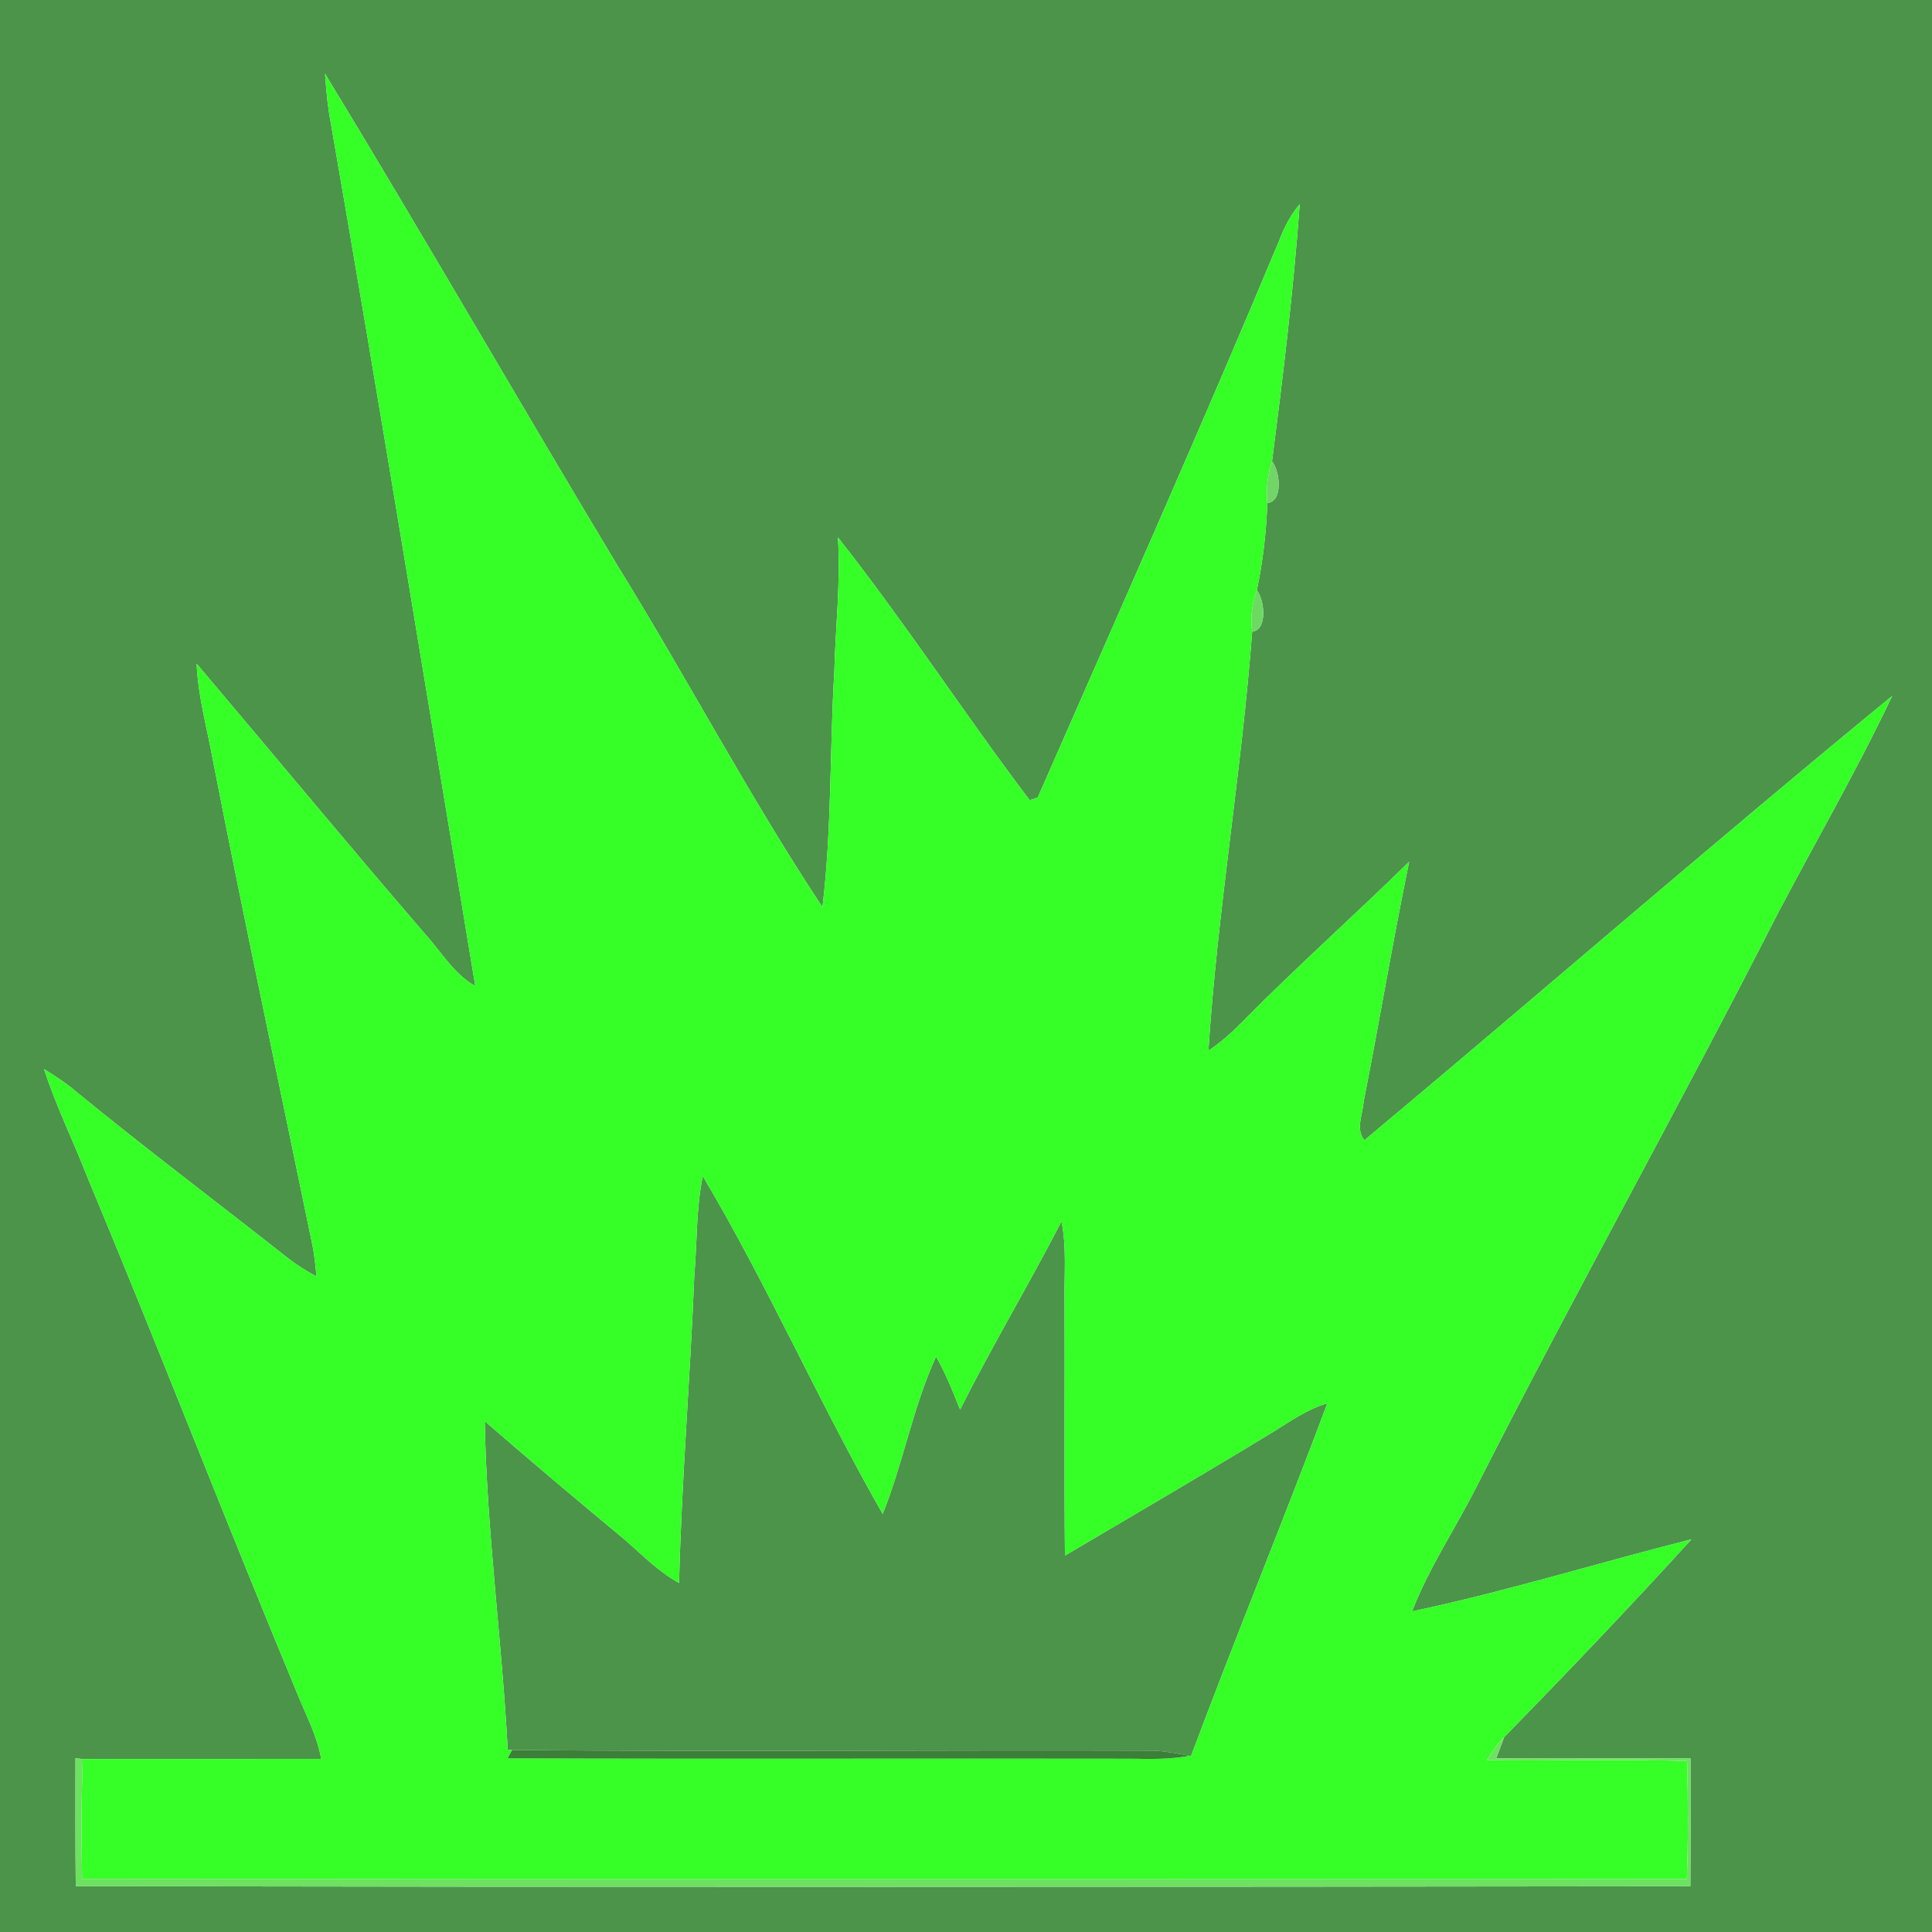
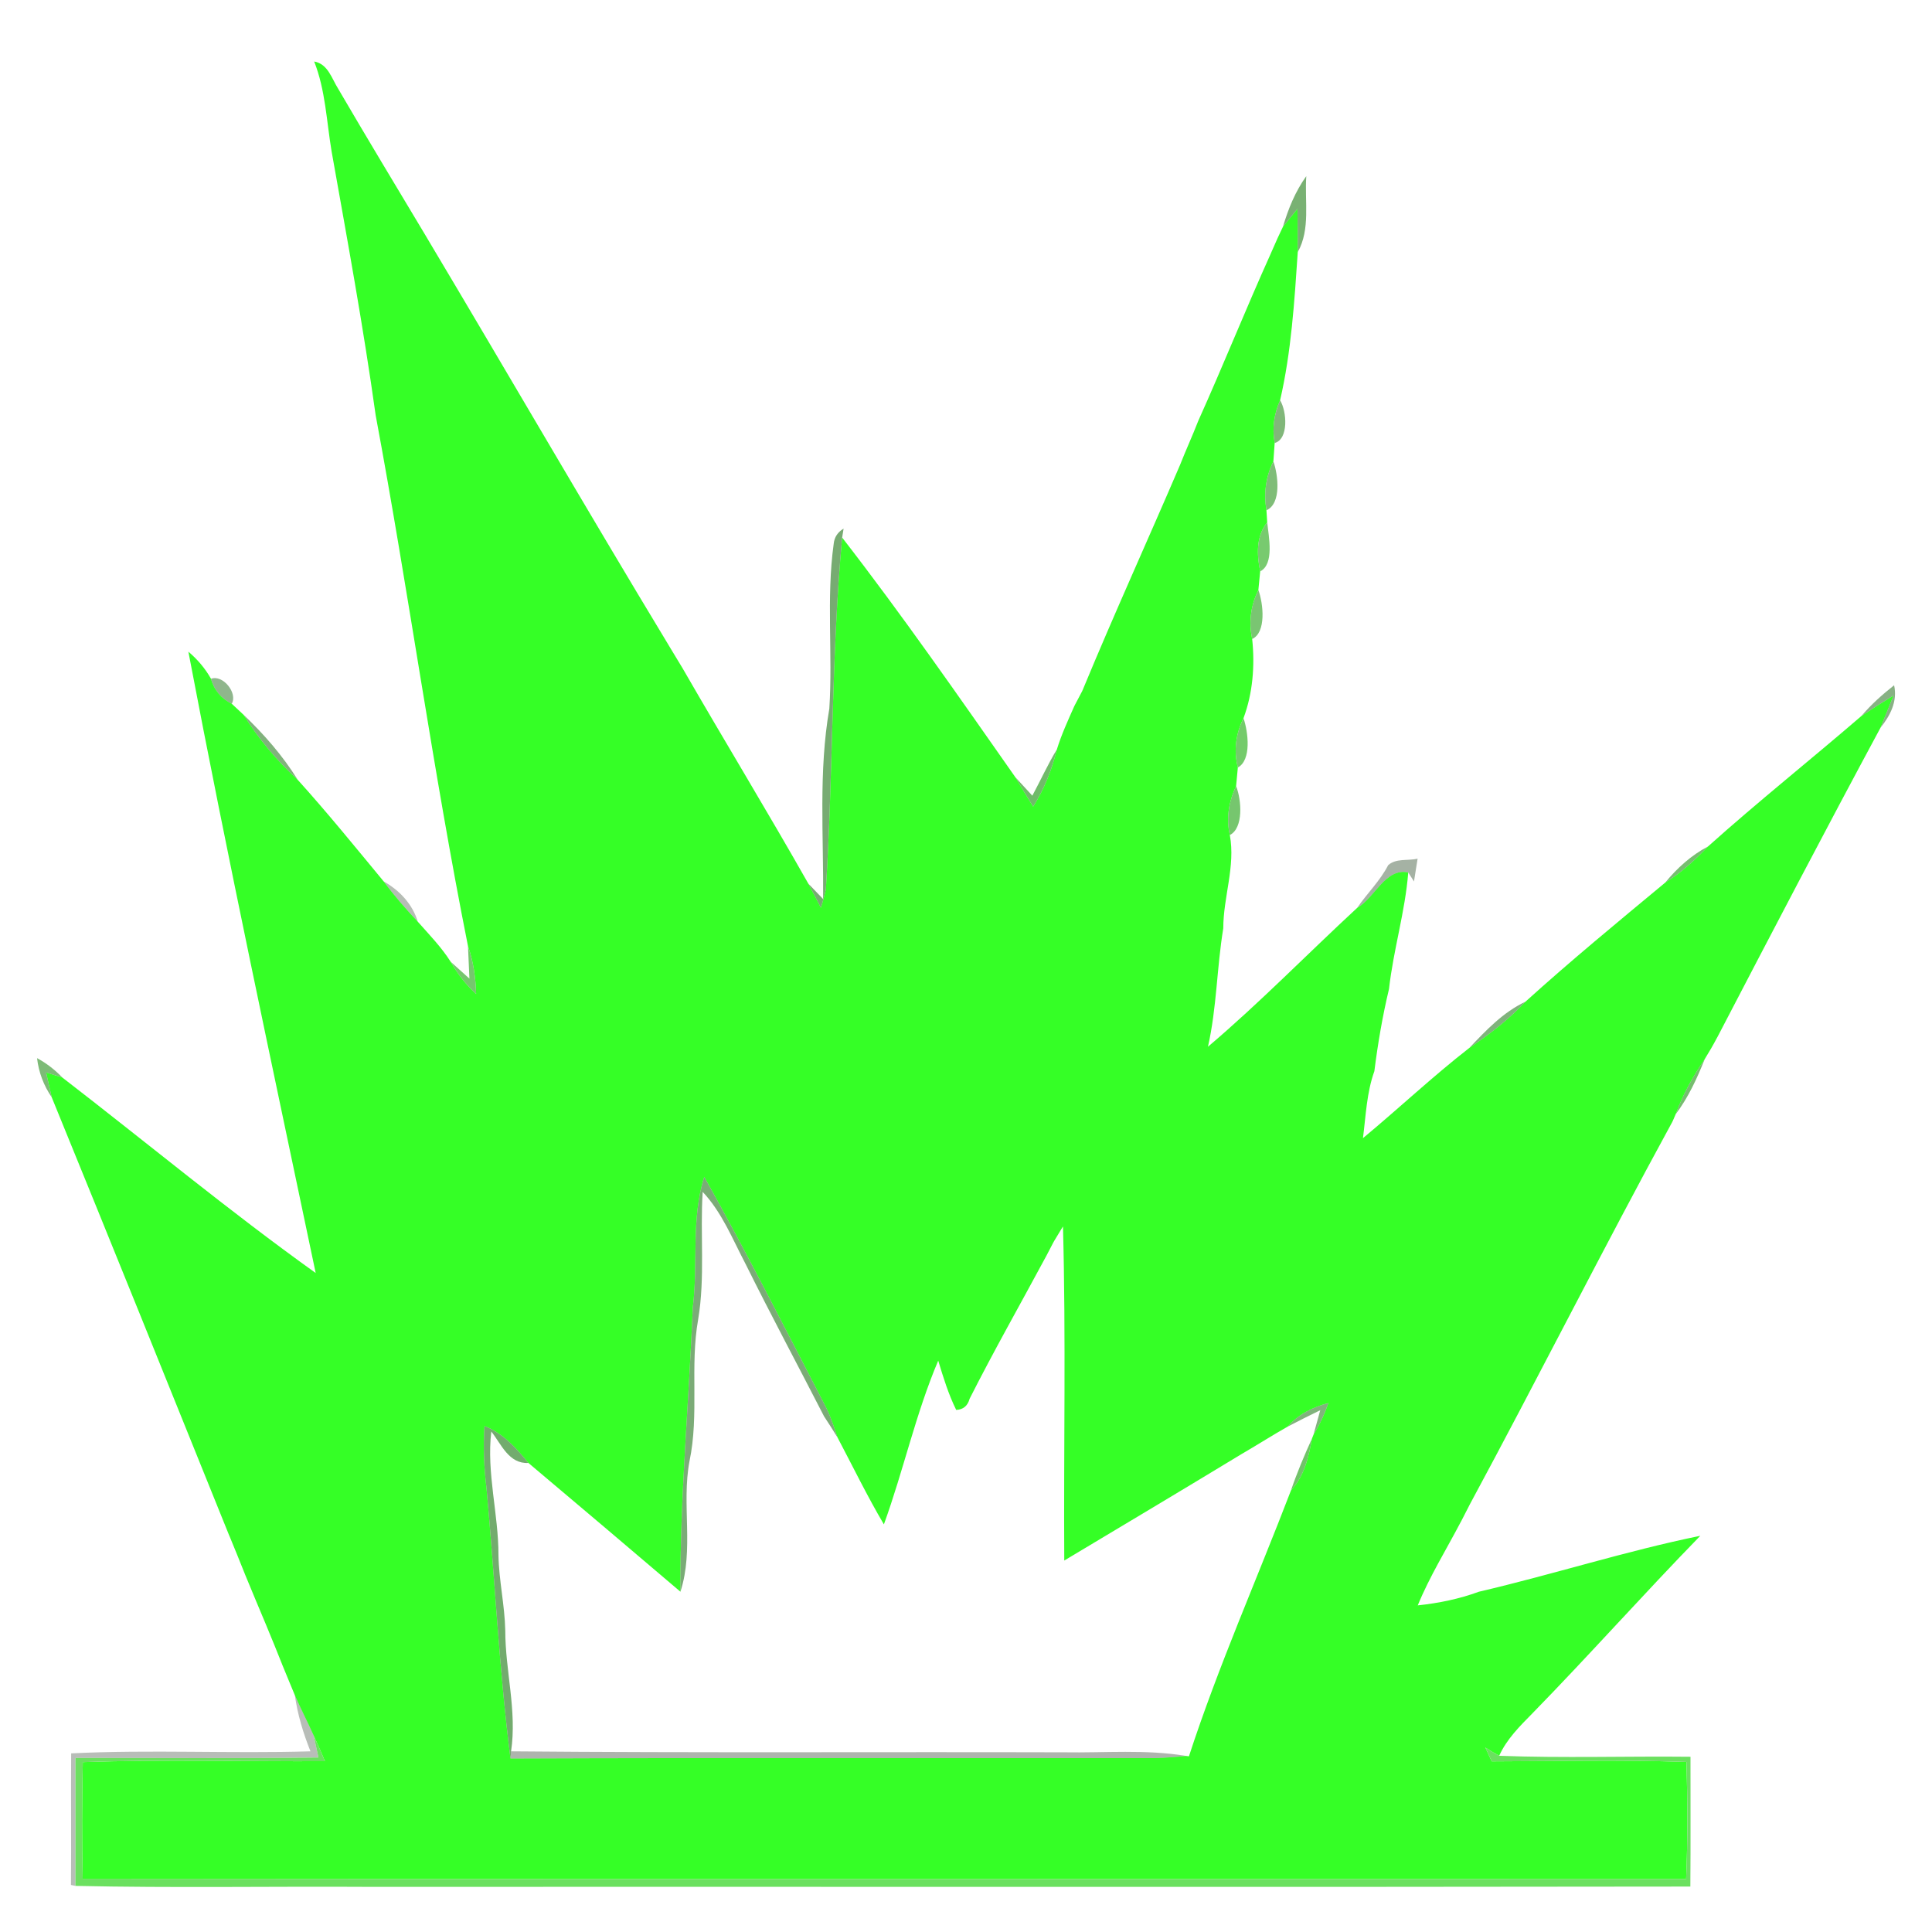
<svg xmlns="http://www.w3.org/2000/svg" width="256pt" height="256pt" viewBox="0 0 256 256" version="1.1">
-   <g id="#4b944aff">
-     <path fill="#4b944a" opacity="1.00" d=" M 0.00 0.00 L 256.00 0.00 L 256.00 256.00 L 0.00 256.00 L 0.00 0.00 M 43.07 9.77 C 43.20 11.49 43.33 13.22 43.60 14.93 C 50.30 53.46 56.56 92.08 62.98 130.66 C 60.10 129.04 58.44 126.07 56.26 123.69 C 46.08 111.87 36.14 99.85 26.06 87.95 C 26.24 92.30 27.45 96.51 28.22 100.77 C 32.41 122.26 37.01 143.66 41.42 165.09 C 41.68 166.44 41.81 167.80 41.95 169.16 C 40.68 168.45 39.43 167.70 38.28 166.81 C 28.94 159.44 19.42 152.29 10.21 144.75 C 8.86 143.58 7.35 142.60 5.84 141.67 C 7.41 146.53 9.69 151.12 11.54 155.88 C 21.04 178.62 29.92 201.62 39.38 224.38 C 40.53 227.24 42.03 230.00 42.56 233.07 C 32.03 233.09 21.50 233.06 10.97 233.08 L 10.00 232.98 C 10.01 238.63 9.97 244.28 10.04 249.93 C 81.36 250.06 152.67 250.03 223.98 249.94 C 224.02 244.29 224.00 238.65 224.00 233.01 C 215.42 232.98 206.84 233.02 198.26 232.99 C 198.61 232.05 198.96 231.12 199.31 230.18 C 207.71 221.58 216.02 212.87 224.12 203.97 C 211.76 207.09 199.56 210.89 187.10 213.52 C 189.39 207.61 192.98 202.33 195.81 196.68 C 208.66 171.40 222.51 146.64 235.39 121.37 C 240.49 111.65 246.02 102.13 250.72 92.22 C 227.17 111.53 204.17 131.55 180.79 151.09 C 179.58 149.63 180.58 147.67 180.68 146.02 C 182.77 135.42 184.54 124.76 186.72 114.18 C 179.39 121.38 171.70 128.20 164.49 135.53 C 163.15 136.89 161.71 138.16 160.12 139.23 C 161.32 120.67 164.52 102.23 165.92 83.69 C 167.98 83.48 167.57 79.53 166.54 78.20 C 167.34 74.41 167.79 70.52 167.93 66.65 C 170.03 66.48 169.63 62.46 168.55 61.13 C 170.01 49.81 171.39 38.44 172.22 27.06 C 171.07 28.40 170.24 29.97 169.61 31.61 C 159.26 56.45 148.30 81.03 137.51 105.67 C 137.24 105.76 136.71 105.94 136.44 106.03 C 127.76 94.58 119.93 82.47 111.03 71.21 C 111.41 77.16 110.70 83.09 110.55 89.03 C 109.93 99.41 110.23 109.88 108.98 120.20 C 99.29 105.57 91.12 89.98 81.89 75.06 C 68.84 53.36 56.22 31.40 43.07 9.77 Z" />
-     <path fill="#4b944a" opacity="1.00" d=" M 93.12 155.83 C 101.76 170.36 108.57 185.94 116.96 200.60 C 119.70 193.79 120.96 186.44 124.03 179.76 C 125.32 181.99 126.26 184.39 127.22 186.77 C 131.46 178.33 136.32 170.23 140.65 161.84 C 141.34 165.19 141.02 168.62 141.06 172.02 C 141.11 183.39 141.00 194.75 141.11 206.12 C 150.31 200.69 159.54 195.30 168.67 189.75 C 170.98 188.33 173.22 186.70 175.88 185.95 C 170.03 201.59 163.66 217.04 157.82 232.69 L 157.63 232.65 C 156.10 232.36 154.57 232.07 153.02 231.97 C 124.64 231.87 96.25 232.14 67.86 231.88 L 67.28 231.89 C 66.51 217.35 64.49 202.87 64.23 188.31 C 70.38 193.65 76.62 198.90 82.89 204.10 C 85.16 206.10 87.31 208.29 89.98 209.75 C 90.31 196.16 91.46 182.59 92.00 169.00 C 92.38 164.61 92.23 160.16 93.12 155.83 Z" />
+   <g id="#35ff26ff">
+     <path fill="#35ff26" opacity="1.00" d=" M 41.63 8.15 C 43.46 8.47 43.95 10.40 44.81 11.76 C 48.62 18.29 52.54 24.77 56.43 31.27 C 56.46 31.33 56.53 31.45 56.57 31.51 C 67.27 49.44 77.73 67.52 88.54 85.39 C 88.56 85.43 88.61 85.52 88.64 85.56 C 89.09 86.30 89.98 87.78 90.43 88.52 C 90.46 88.57 90.51 88.66 90.54 88.71 C 96.01 98.20 101.71 107.56 107.11 117.09 C 107.66 118.16 108.21 119.22 108.77 120.28 C 109.03 119.48 109.25 118.67 109.43 117.85 C 110.41 102.34 110.15 86.71 111.59 71.23 C 119.59 81.55 127.05 92.31 134.55 103.00 C 135.31 104.30 136.09 105.60 136.90 106.88 C 138.37 104.55 139.39 101.97 140.04 99.30 C 140.65 97.33 141.51 95.46 142.34 93.59 C 142.36 93.54 142.40 93.45 142.43 93.41 L 143.34 91.68 L 143.45 91.48 L 143.53 91.26 C 147.65 81.31 152.12 71.51 156.36 61.61 C 157.13 59.65 158.01 57.74 158.77 55.78 C 162.08 48.43 165.07 40.95 168.38 33.61 C 168.40 33.56 168.45 33.45 168.47 33.40 L 169.28 31.57 C 169.31 31.50 169.38 31.36 169.41 31.29 L 170.00 30.04 C 170.48 29.45 171.44 28.26 171.92 27.67 C 171.95 29.58 171.96 31.49 171.96 33.40 C 171.52 39.96 171.10 46.63 169.62 53.04 C 168.82 54.82 168.54 56.77 168.90 58.70 C 168.86 59.31 168.77 60.52 168.73 61.13 C 167.72 63.15 167.44 65.39 167.81 67.61 L 167.91 69.20 C 166.42 71.07 166.53 73.50 166.98 75.71 C 166.92 76.33 166.80 77.56 166.74 78.18 C 165.73 80.20 165.44 82.45 165.92 84.67 C 166.29 88.18 166.01 91.83 164.77 95.16 C 163.75 97.20 163.45 99.48 164.02 101.70 C 163.96 102.32 163.85 103.54 163.79 104.16 C 162.82 106.19 162.45 108.44 162.96 110.65 C 163.72 114.81 162.09 118.86 162.09 123.01 C 161.23 128.22 161.23 133.54 160.06 138.70 C 166.93 132.87 173.23 126.40 179.84 120.29 C 182.17 118.99 183.55 114.96 186.60 115.60 C 186.19 120.82 184.63 125.85 184.05 131.05 C 183.19 134.63 182.57 138.29 182.11 141.94 C 181.09 144.77 180.98 147.85 180.60 150.81 C 185.34 146.88 189.83 142.64 194.70 138.85 C 197.37 137.06 199.93 135.08 202.13 132.73 C 208.14 127.29 214.41 122.13 220.65 116.95 C 222.76 115.65 224.60 113.97 226.31 112.17 C 232.94 106.23 239.91 100.68 246.65 94.87 C 248.05 93.94 249.46 93.04 250.90 92.16 C 250.47 93.23 249.61 95.36 249.18 96.42 C 241.86 110.01 234.71 123.70 227.58 137.39 C 227.55 137.43 227.51 137.51 227.49 137.55 C 226.99 138.50 226.45 139.42 225.89 140.33 C 224.33 142.61 222.98 145.03 222.04 147.63 L 221.66 148.51 C 221.63 148.56 221.59 148.66 221.56 148.71 C 212.39 165.50 203.79 182.61 194.70 199.45 C 194.67 199.51 194.61 199.63 194.58 199.69 L 193.62 201.56 C 193.60 201.60 193.56 201.68 193.53 201.72 C 191.62 205.37 189.43 208.89 187.86 212.72 C 190.62 212.43 193.36 211.87 195.97 210.91 C 205.79 208.62 215.42 205.52 225.30 203.50 C 217.77 211.23 210.60 219.30 203.07 227.01 C 201.39 228.72 199.65 230.43 198.65 232.65 C 198.02 232.31 197.40 231.94 196.81 231.55 C 197.02 232.01 197.45 232.93 197.66 233.39 C 206.26 233.37 214.86 233.16 223.46 233.47 C 223.62 238.63 223.64 243.80 223.42 248.96 C 152.60 248.97 81.78 249.02 10.96 248.94 C 10.84 243.79 10.86 238.64 10.97 233.49 C 21.66 233.12 32.37 233.42 43.06 233.37 C 42.58 232.22 42.08 231.09 41.56 229.96 C 40.76 228.17 39.85 226.43 39.07 224.63 C 38.50 223.29 37.97 221.94 37.41 220.61 C 37.39 220.56 37.35 220.48 37.34 220.43 C 36.70 218.82 36.05 217.21 35.38 215.61 C 35.36 215.56 35.32 215.46 35.30 215.41 C 34.34 213.14 33.40 210.87 32.46 208.60 C 32.44 208.56 32.41 208.47 32.39 208.42 C 31.75 206.81 31.09 205.19 30.43 203.59 C 30.41 203.55 30.37 203.46 30.35 203.41 C 22.55 184.06 14.74 164.70 6.85 145.39 C 6.67 144.57 6.29 142.93 6.11 142.11 L 8.25 142.77 C 19.44 151.40 30.34 160.46 41.83 168.68 C 36.08 141.27 30.18 113.87 24.96 86.35 C 26.19 87.39 27.19 88.58 27.96 89.94 C 28.35 91.42 29.34 92.59 30.71 93.25 C 31.10 93.62 31.89 94.35 32.28 94.72 C 34.26 97.91 36.69 100.79 39.45 103.33 C 43.39 107.69 47.09 112.26 50.84 116.79 C 52.22 118.67 53.76 120.43 55.36 122.13 C 56.87 123.84 58.48 125.49 59.71 127.43 C 60.61 129.02 61.74 130.47 63.09 131.71 C 63.02 129.55 62.73 127.40 62.01 125.36 C 57.36 102.06 54.14 78.38 49.78 55.04 C 48.15 43.35 46.01 31.70 43.94 20.07 C 43.27 16.09 43.13 11.94 41.63 8.15 M 91.80 173.24 C 91.29 185.79 90.10 198.37 90.16 210.91 C 83.46 205.21 76.75 199.51 70.02 193.85 C 68.41 191.87 66.64 189.90 64.20 188.96 C 64.01 191.69 64.13 194.43 64.46 197.14 C 65.57 209.09 66.12 221.10 67.64 233.01 C 96.11 232.90 124.58 232.98 153.05 232.96 C 154.42 232.91 155.79 232.82 157.16 232.67 L 157.54 232.72 C 161.43 220.79 166.56 209.23 171.06 197.49 C 172.82 195.62 173.41 193.05 173.85 190.60 L 174.05 190.09 C 174.87 188.78 175.51 187.37 176.02 185.91 C 173.98 186.45 172.04 187.38 170.65 189.02 C 168.65 190.15 166.71 191.39 164.72 192.55 C 164.67 192.57 164.58 192.63 164.53 192.66 C 156.72 197.40 148.87 202.08 141.02 206.78 C 140.93 192.02 141.25 177.26 140.85 162.51 C 140.79 162.61 140.67 162.80 140.61 162.90 L 139.68 164.44 C 139.65 164.51 139.57 164.65 139.53 164.71 L 138.63 166.44 C 138.60 166.49 138.55 166.59 138.52 166.64 C 135.17 172.87 131.67 179.03 128.48 185.34 C 128.22 186.29 127.63 186.78 126.70 186.82 C 125.67 184.73 124.99 182.51 124.32 180.29 C 121.34 187.30 119.72 194.83 117.12 201.99 C 114.91 198.24 113.01 194.33 110.98 190.48 C 110.51 189.09 110.07 187.69 109.40 186.38 C 104.12 176.19 98.92 165.96 93.32 155.94 C 91.54 161.50 92.53 167.49 91.80 173.24 Z" />
  </g>
-   <g id="#35ff26ff">
-     <path fill="#35ff26" opacity="1.00" d=" M 43.07 9.77 C 56.22 31.40 68.84 53.36 81.89 75.06 C 91.12 89.98 99.29 105.57 108.98 120.20 C 110.23 109.88 109.93 99.41 110.55 89.03 C 110.70 83.09 111.41 77.16 111.03 71.21 C 119.93 82.47 127.76 94.58 136.44 106.03 C 136.71 105.94 137.24 105.76 137.51 105.67 C 148.30 81.03 159.26 56.45 169.61 31.61 C 170.24 29.97 171.07 28.40 172.22 27.06 C 171.39 38.44 170.01 49.81 168.55 61.13 C 167.96 62.91 167.75 64.78 167.93 66.65 C 167.79 70.52 167.34 74.41 166.54 78.20 C 165.89 79.96 165.67 81.83 165.92 83.69 C 164.52 102.23 161.32 120.67 160.12 139.23 C 161.71 138.16 163.15 136.89 164.49 135.53 C 171.70 128.20 179.39 121.38 186.72 114.18 C 184.54 124.76 182.77 135.42 180.68 146.02 C 180.58 147.67 179.58 149.63 180.79 151.09 C 204.17 131.55 227.17 111.53 250.72 92.22 C 246.02 102.13 240.49 111.65 235.39 121.37 C 222.51 146.64 208.66 171.40 195.81 196.68 C 192.98 202.33 189.39 207.61 187.10 213.52 C 199.56 210.89 211.76 207.09 224.12 203.97 C 216.02 212.87 207.71 221.58 199.31 230.18 C 198.38 231.06 197.71 232.16 197.02 233.23 C 205.86 233.33 214.71 233.08 223.55 233.34 C 223.68 238.56 223.71 243.78 223.51 248.99 C 152.63 248.98 81.76 249.05 10.88 248.96 C 10.78 243.66 10.77 238.37 10.97 233.08 C 21.50 233.06 32.03 233.09 42.56 233.07 C 42.03 230.00 40.53 227.24 39.38 224.38 C 29.92 201.62 21.04 178.62 11.54 155.88 C 9.69 151.12 7.41 146.53 5.84 141.67 C 7.35 142.60 8.86 143.58 10.21 144.75 C 19.42 152.29 28.94 159.44 38.28 166.81 C 39.43 167.70 40.68 168.45 41.95 169.16 C 41.81 167.80 41.68 166.44 41.42 165.09 C 37.01 143.66 32.41 122.26 28.22 100.77 C 27.45 96.51 26.24 92.30 26.06 87.95 C 36.14 99.85 46.08 111.87 56.26 123.69 C 58.44 126.07 60.10 129.04 62.98 130.66 C 56.56 92.08 50.30 53.46 43.60 14.93 C 43.33 13.22 43.20 11.49 43.07 9.77 M 93.12 155.83 C 92.23 160.16 92.38 164.61 92.00 169.00 C 91.46 182.59 90.31 196.16 89.98 209.75 C 87.31 208.29 85.16 206.10 82.89 204.10 C 76.62 198.90 70.38 193.65 64.23 188.31 C 64.49 202.87 66.51 217.35 67.28 231.89 L 67.86 231.88 L 67.25 232.99 C 94.82 233.09 122.40 232.99 149.97 233.04 C 152.53 233.09 155.10 233.13 157.63 232.65 L 157.82 232.69 C 163.66 217.04 170.03 201.59 175.88 185.95 C 173.22 186.70 170.98 188.33 168.67 189.75 C 159.54 195.30 150.31 200.69 141.11 206.12 C 141.00 194.75 141.11 183.39 141.06 172.02 C 141.02 168.62 141.34 165.19 140.65 161.84 C 136.32 170.23 131.46 178.33 127.22 186.77 C 126.26 184.39 125.32 181.99 124.03 179.76 C 120.96 186.44 119.70 193.79 116.96 200.60 C 108.57 185.94 101.76 170.36 93.12 155.83 Z" />
+   <g id="#4c9744be">
+     <path fill="#4c9744" opacity="0.75" d=" M 170.00 30.04 C 170.70 27.67 171.64 25.36 173.09 23.34 C 172.85 26.67 173.67 30.35 171.96 33.40 C 171.96 31.49 171.95 29.58 171.92 27.67 C 171.44 28.26 170.48 29.45 170.00 30.04 Z" />
  </g>
-   <g id="#72d567ff">
-     <path fill="#72d567" opacity="1.00" d=" M 167.93 66.65 C 167.75 64.78 167.96 62.91 168.55 61.13 C 169.63 62.46 170.03 66.48 167.93 66.65 Z" />
+   <g id="#4f7d49a3">
+     <path fill="#4f7d49" opacity="0.64" d=" M 56.43 31.27 C 56.46 31.33 56.53 31.45 56.57 31.51 C 56.53 31.45 56.46 31.33 56.43 31.27 Z" />
  </g>
-   <g id="#6cda61ff">
-     <path fill="#6cda61" opacity="1.00" d=" M 165.92 83.69 C 165.67 81.83 165.89 79.96 166.54 78.20 C 167.57 79.53 167.98 83.48 165.92 83.69 Z" />
+   <g id="#70bc66df">
+     <path fill="#70bc66" opacity="0.87" d=" M 169.28 31.57 C 169.31 31.50 169.38 31.36 169.41 31.29 C 169.38 31.36 169.31 31.50 169.28 31.57 Z" />
  </g>
-   <g id="#6de160ff">
-     <path fill="#6de160" opacity="1.00" d=" M 197.02 233.23 C 197.71 232.16 198.38 231.06 199.31 230.18 C 198.96 231.12 198.61 232.05 198.26 232.99 C 206.84 233.02 215.42 232.98 224.00 233.01 C 224.00 238.65 224.02 244.29 223.98 249.94 C 152.67 250.03 81.36 250.06 10.04 249.93 C 9.97 244.28 10.01 238.63 10.00 232.98 L 10.97 233.08 C 10.77 238.37 10.78 243.66 10.88 248.96 C 81.76 249.05 152.63 248.98 223.51 248.99 C 223.71 243.78 223.68 238.56 223.55 233.34 C 214.71 233.08 205.86 233.33 197.02 233.23 Z" />
+   <g id="#609159bb">
+     <path fill="#609159" opacity="0.73" d=" M 168.38 33.61 C 168.40 33.56 168.45 33.45 168.47 33.40 C 168.45 33.45 168.40 33.56 168.38 33.61 Z" />
  </g>
-   <g id="#3b7f38ff">
-     <path fill="#3b7f38" opacity="1.00" d=" M 67.86 231.88 C 96.25 232.14 124.64 231.87 153.02 231.97 C 154.57 232.07 156.10 232.36 157.63 232.65 C 155.10 233.13 152.53 233.09 149.97 233.04 C 122.40 232.99 94.82 233.09 67.25 232.99 L 67.86 231.88 Z" />
+   <g id="#5da354c6">
+     <path fill="#5da354" opacity="0.78" d=" M 168.90 58.70 C 168.54 56.77 168.82 54.82 169.62 53.04 C 170.52 54.51 170.77 58.19 168.90 58.70 Z" />
+   </g>
+   <g id="#5dac54ca">
+     <path fill="#5dac54" opacity="0.79" d=" M 167.81 67.61 C 167.44 65.39 167.72 63.15 168.73 61.13 C 169.37 62.96 169.81 66.74 167.81 67.61 Z" />
+   </g>
+   <g id="#60c156da">
+     <path fill="#60c156" opacity="0.85" d=" M 166.98 75.71 C 166.53 73.50 166.42 71.07 167.91 69.20 C 168.11 71.12 168.88 74.75 166.98 75.71 Z" />
+   </g>
+   <g id="#3d8736b3">
+     <path fill="#3d8736" opacity="0.70" d=" M 110.47 72.05 C 110.56 71.18 111.00 70.51 111.78 70.05 C 111.74 70.34 111.64 70.93 111.59 71.23 C 110.15 86.71 110.41 102.34 109.43 117.85 C 109.25 118.67 109.03 119.48 108.77 120.28 C 108.21 119.22 107.66 118.16 107.11 117.09 C 107.60 117.60 108.58 118.62 109.07 119.13 C 109.14 110.72 108.45 102.23 109.89 93.90 C 110.36 86.63 109.47 79.29 110.47 72.05 Z" />
+   </g>
+   <g id="#5db853d1">
+     <path fill="#5db853" opacity="0.82" d=" M 165.92 84.67 C 165.44 82.45 165.73 80.20 166.74 78.18 C 167.40 79.99 167.81 83.80 165.92 84.67 Z" />
+   </g>
+   <g id="#578a4fc1">
+     <path fill="#578a4f" opacity="0.76" d=" M 88.54 85.39 C 88.56 85.43 88.61 85.52 88.64 85.56 C 88.61 85.52 88.56 85.43 88.54 85.39 Z" />
+   </g>
+   <g id="#3b55377e">
+     <path fill="#3b5537" opacity="0.49" d=" M 90.43 88.52 C 90.46 88.57 90.51 88.66 90.54 88.71 C 90.51 88.66 90.46 88.57 90.43 88.52 Z" />
+   </g>
+   <g id="#387c328f">
+     <path fill="#387c32" opacity="0.56" d=" M 27.96 89.94 C 29.52 89.35 31.53 91.82 30.71 93.25 C 29.34 92.59 28.35 91.42 27.96 89.94 Z" />
+   </g>
+   <g id="#67b15ed3">
+     <path fill="#67b15e" opacity="0.83" d=" M 143.34 91.68 C 143.39 91.58 143.48 91.37 143.53 91.26 L 143.45 91.48 L 143.34 91.68 Z" />
+   </g>
+   <g id="#3d80369c">
+     <path fill="#3d8036" opacity="0.61" d=" M 246.65 94.87 C 247.93 93.35 249.42 92.03 250.98 90.80 C 251.45 92.93 250.47 94.82 249.18 96.42 C 249.61 95.36 250.47 93.23 250.90 92.16 C 249.46 93.04 248.05 93.94 246.65 94.87 Z" />
+   </g>
+   <g id="#598b52ab">
+     <path fill="#598b52" opacity="0.67" d=" M 142.34 93.59 C 142.36 93.54 142.40 93.45 142.43 93.41 C 142.40 93.45 142.36 93.54 142.34 93.59 Z" />
+   </g>
+   <g id="#33822c9d">
+     <path fill="#33822c" opacity="0.62" d=" M 32.28 94.72 C 34.99 97.30 37.48 100.15 39.45 103.33 C 36.69 100.79 34.26 97.91 32.28 94.72 Z" />
+   </g>
+   <g id="#5cc251d9">
+     <path fill="#5cc251" opacity="0.85" d=" M 164.02 101.70 C 163.45 99.48 163.75 97.20 164.77 95.16 C 165.40 97.00 165.85 100.71 164.02 101.70 Z" />
+   </g>
+   <g id="#44a43bc1">
+     <path fill="#44a43b" opacity="0.76" d=" M 136.79 105.43 C 137.89 103.39 138.84 101.28 140.04 99.30 C 139.39 101.97 138.37 104.55 136.90 106.88 C 136.09 105.60 135.31 104.30 134.55 103.00 C 135.11 103.61 136.23 104.82 136.79 105.43 Z" />
+   </g>
+   <g id="#58b94ed0">
+     <path fill="#58b94e" opacity="0.82" d=" M 162.96 110.65 C 162.45 108.44 162.82 106.19 163.79 104.16 C 164.51 105.98 164.80 109.70 162.96 110.65 Z" />
+   </g>
+   <g id="#42a339b7">
+     <path fill="#42a339" opacity="0.72" d=" M 220.65 116.95 C 222.22 115.03 224.09 113.33 226.31 112.17 C 224.60 113.97 222.76 115.65 220.65 116.95 Z" />
+   </g>
+   <g id="#23411f69">
+     <path fill="#23411f" opacity="0.41" d=" M 183.94 114.64 C 184.97 113.70 186.57 114.08 187.84 113.78 C 187.72 114.53 187.48 116.04 187.36 116.80 L 186.60 115.60 C 183.55 114.96 182.17 118.99 179.84 120.29 C 181.16 118.36 182.87 116.72 183.94 114.64 Z" />
+   </g>
+   <g id="#19301651">
+     <path fill="#193016" opacity="0.32" d=" M 50.84 116.79 C 52.93 117.97 54.65 119.78 55.36 122.13 C 53.76 120.43 52.22 118.67 50.84 116.79 Z" />
+   </g>
+   <g id="#58ba4ed2">
+     <path fill="#58ba4e" opacity="0.82" d=" M 62.01 125.36 C 62.73 127.40 63.02 129.55 63.09 131.71 C 61.74 130.47 60.61 129.02 59.71 127.43 C 60.33 127.99 61.58 129.11 62.20 129.67 C 62.15 128.60 62.06 126.44 62.01 125.36 Z" />
+   </g>
+   <g id="#36852fa0">
+     <path fill="#36852f" opacity="0.63" d=" M 194.70 138.85 C 196.91 136.52 199.17 134.12 202.13 132.73 C 199.93 135.08 197.37 137.06 194.70 138.85 Z" />
+   </g>
+   <g id="#466f41a1">
+     <path fill="#466f41" opacity="0.63" d=" M 227.49 137.55 C 227.51 137.51 227.55 137.43 227.58 137.39 C 227.55 137.43 227.51 137.51 227.49 137.55 Z" />
+   </g>
+   <g id="#52a449c0">
+     <path fill="#52a449" opacity="0.75" d=" M 4.91 140.21 C 6.15 140.88 7.27 141.74 8.25 142.77 L 6.11 142.11 C 6.29 142.93 6.67 144.57 6.85 145.39 C 5.79 143.84 5.12 142.07 4.91 140.21 Z" />
+   </g>
+   <g id="#46a63dbc">
+     <path fill="#46a63d" opacity="0.74" d=" M 222.04 147.63 C 222.98 145.03 224.33 142.61 225.89 140.33 C 224.87 142.89 223.71 145.43 222.04 147.63 Z" />
+   </g>
+   <g id="#5c9d54bd">
+     <path fill="#5c9d54" opacity="0.74" d=" M 221.56 148.71 C 221.59 148.66 221.63 148.56 221.66 148.51 C 221.63 148.56 221.59 148.66 221.56 148.71 Z" />
+   </g>
+   <g id="#378030a8">
+     <path fill="#378030" opacity="0.66" d=" M 91.80 173.24 C 92.53 167.49 91.54 161.50 93.32 155.94 C 98.92 165.96 104.12 176.19 109.40 186.38 C 110.07 187.69 110.51 189.09 110.98 190.48 C 110.40 189.53 109.80 188.60 109.19 187.67 C 105.73 180.93 102.15 174.25 98.78 167.46 C 97.06 164.19 95.68 160.67 93.11 157.93 C 92.75 163.56 93.45 169.23 92.51 174.83 C 91.40 181.05 92.67 187.41 91.36 193.62 C 90.29 199.34 91.98 205.30 90.16 210.91 C 90.10 198.37 91.29 185.79 91.80 173.24 Z" />
+   </g>
+   <g id="#67bf5cdd">
+     <path fill="#67bf5c" opacity="0.87" d=" M 140.61 162.90 C 140.67 162.80 140.79 162.61 140.85 162.51 L 140.61 162.90 Z" />
+   </g>
+   <g id="#5fa456c5">
+     <path fill="#5fa456" opacity="0.77" d=" M 139.53 164.71 C 139.57 164.65 139.65 164.51 139.68 164.44 C 139.65 164.51 139.57 164.65 139.53 164.71 Z" />
+   </g>
+   <g id="#558c4fab">
+     <path fill="#558c4f" opacity="0.67" d=" M 138.52 166.64 C 138.55 166.59 138.60 166.49 138.63 166.44 C 138.60 166.49 138.55 166.59 138.52 166.64 Z" />
+   </g>
+   <g id="#438d3baa">
+     <path fill="#438d3b" opacity="0.67" d=" M 170.65 189.02 C 172.04 187.38 173.98 186.45 176.02 185.91 C 175.51 187.37 174.87 188.78 174.05 190.09 C 174.27 189.28 174.72 187.67 174.94 186.86 C 173.50 187.56 172.07 188.28 170.65 189.02 Z" />
+   </g>
+   <g id="#378830b2">
+     <path fill="#378830" opacity="0.70" d=" M 64.20 188.96 C 66.64 189.90 68.41 191.87 70.02 193.85 C 67.42 193.99 66.43 191.37 65.10 189.68 C 64.45 195.20 66.06 200.59 66.05 206.08 C 66.11 209.42 66.88 212.70 66.95 216.04 C 66.95 221.40 68.52 226.69 67.72 232.06 L 67.64 233.01 C 66.12 221.10 65.57 209.09 64.46 197.14 C 64.13 194.43 64.01 191.69 64.20 188.96 Z" />
+   </g>
+   <g id="#49b23fc7">
+     <path fill="#49b23f" opacity="0.78" d=" M 171.06 197.49 C 171.86 195.14 172.82 192.86 173.85 190.60 C 173.41 193.05 172.82 195.62 171.06 197.49 Z" />
+   </g>
+   <g id="#59a051bf">
+     <path fill="#59a051" opacity="0.75" d=" M 164.53 192.66 C 164.58 192.63 164.67 192.57 164.72 192.55 C 164.67 192.57 164.58 192.63 164.53 192.66 Z" />
+   </g>
+   <g id="#64b15bd3">
+     <path fill="#64b15b" opacity="0.83" d=" M 194.58 199.69 C 194.61 199.63 194.67 199.51 194.70 199.45 C 194.67 199.51 194.61 199.63 194.58 199.69 Z" />
+   </g>
+   <g id="#599b51bd">
+     <path fill="#599b51" opacity="0.74" d=" M 193.53 201.72 C 193.56 201.68 193.60 201.60 193.62 201.56 C 193.60 201.60 193.56 201.68 193.53 201.72 Z" />
+   </g>
+   <g id="#568b4eb7">
+     <path fill="#568b4e" opacity="0.72" d=" M 30.35 203.41 C 30.37 203.46 30.41 203.55 30.43 203.59 C 30.41 203.55 30.37 203.46 30.35 203.41 Z" />
+   </g>
+   <g id="#568450a5">
+     <path fill="#568450" opacity="0.65" d=" M 32.39 208.42 C 32.41 208.47 32.44 208.56 32.46 208.60 C 32.44 208.56 32.41 208.47 32.39 208.42 Z" />
+   </g>
+   <g id="#5da154c1">
+     <path fill="#5da154" opacity="0.76" d=" M 35.30 215.41 C 35.32 215.46 35.36 215.56 35.38 215.61 C 35.36 215.56 35.32 215.46 35.30 215.41 Z" />
+   </g>
+   <g id="#55924daf">
+     <path fill="#55924d" opacity="0.69" d=" M 37.34 220.43 C 37.35 220.48 37.39 220.56 37.41 220.61 C 37.39 220.56 37.35 220.48 37.34 220.43 Z" />
+   </g>
+   <g id="#0a1a094a">
+     <path fill="#0a1a09" opacity="0.29" d=" M 39.07 224.63 C 39.85 226.43 40.76 228.17 41.56 229.96 C 41.72 230.69 42.04 232.15 42.20 232.88 C 31.47 233.02 20.73 232.93 10.00 232.94 C 10.00 238.59 10.00 244.24 10.00 249.89 L 9.40 249.77 C 9.46 243.96 9.38 238.14 9.43 232.33 C 19.99 231.81 30.57 232.38 41.14 232.06 C 40.18 229.66 39.43 227.18 39.07 224.63 Z" />
+   </g>
+   <g id="#65df58f6">
+     <path fill="#65df58" opacity="0.96" d=" M 41.56 229.96 C 42.08 231.09 42.58 232.22 43.06 233.37 C 32.37 233.42 21.66 233.12 10.97 233.49 C 10.86 238.64 10.84 243.79 10.96 248.94 C 81.78 249.02 152.60 248.97 223.42 248.96 C 223.64 243.80 223.62 238.63 223.46 233.47 C 214.86 233.16 206.26 233.37 197.66 233.39 C 197.45 232.93 197.02 232.01 196.81 231.55 C 197.40 231.94 198.02 232.31 198.65 232.65 C 207.07 232.97 215.56 232.69 224.00 232.78 C 223.99 238.52 224.03 244.25 223.98 249.98 C 165.65 250.07 107.32 249.99 48.99 250.02 C 35.99 249.94 22.99 250.18 10.00 249.89 C 10.00 244.24 10.00 238.59 10.00 232.94 C 20.73 232.93 31.47 233.02 42.20 232.88 C 42.04 232.15 41.72 230.69 41.56 229.96 Z" />
+   </g>
+   <g id="#081b0654">
+     <path fill="#081b06" opacity="0.33" d=" M 67.72 232.06 C 92.15 232.28 116.59 232.12 141.02 232.19 C 146.40 232.28 151.82 231.78 157.16 232.67 C 155.79 232.82 154.42 232.91 153.05 232.96 C 124.58 232.98 96.11 232.90 67.64 233.01 L 67.72 232.06 Z" />
  </g>
</svg>
